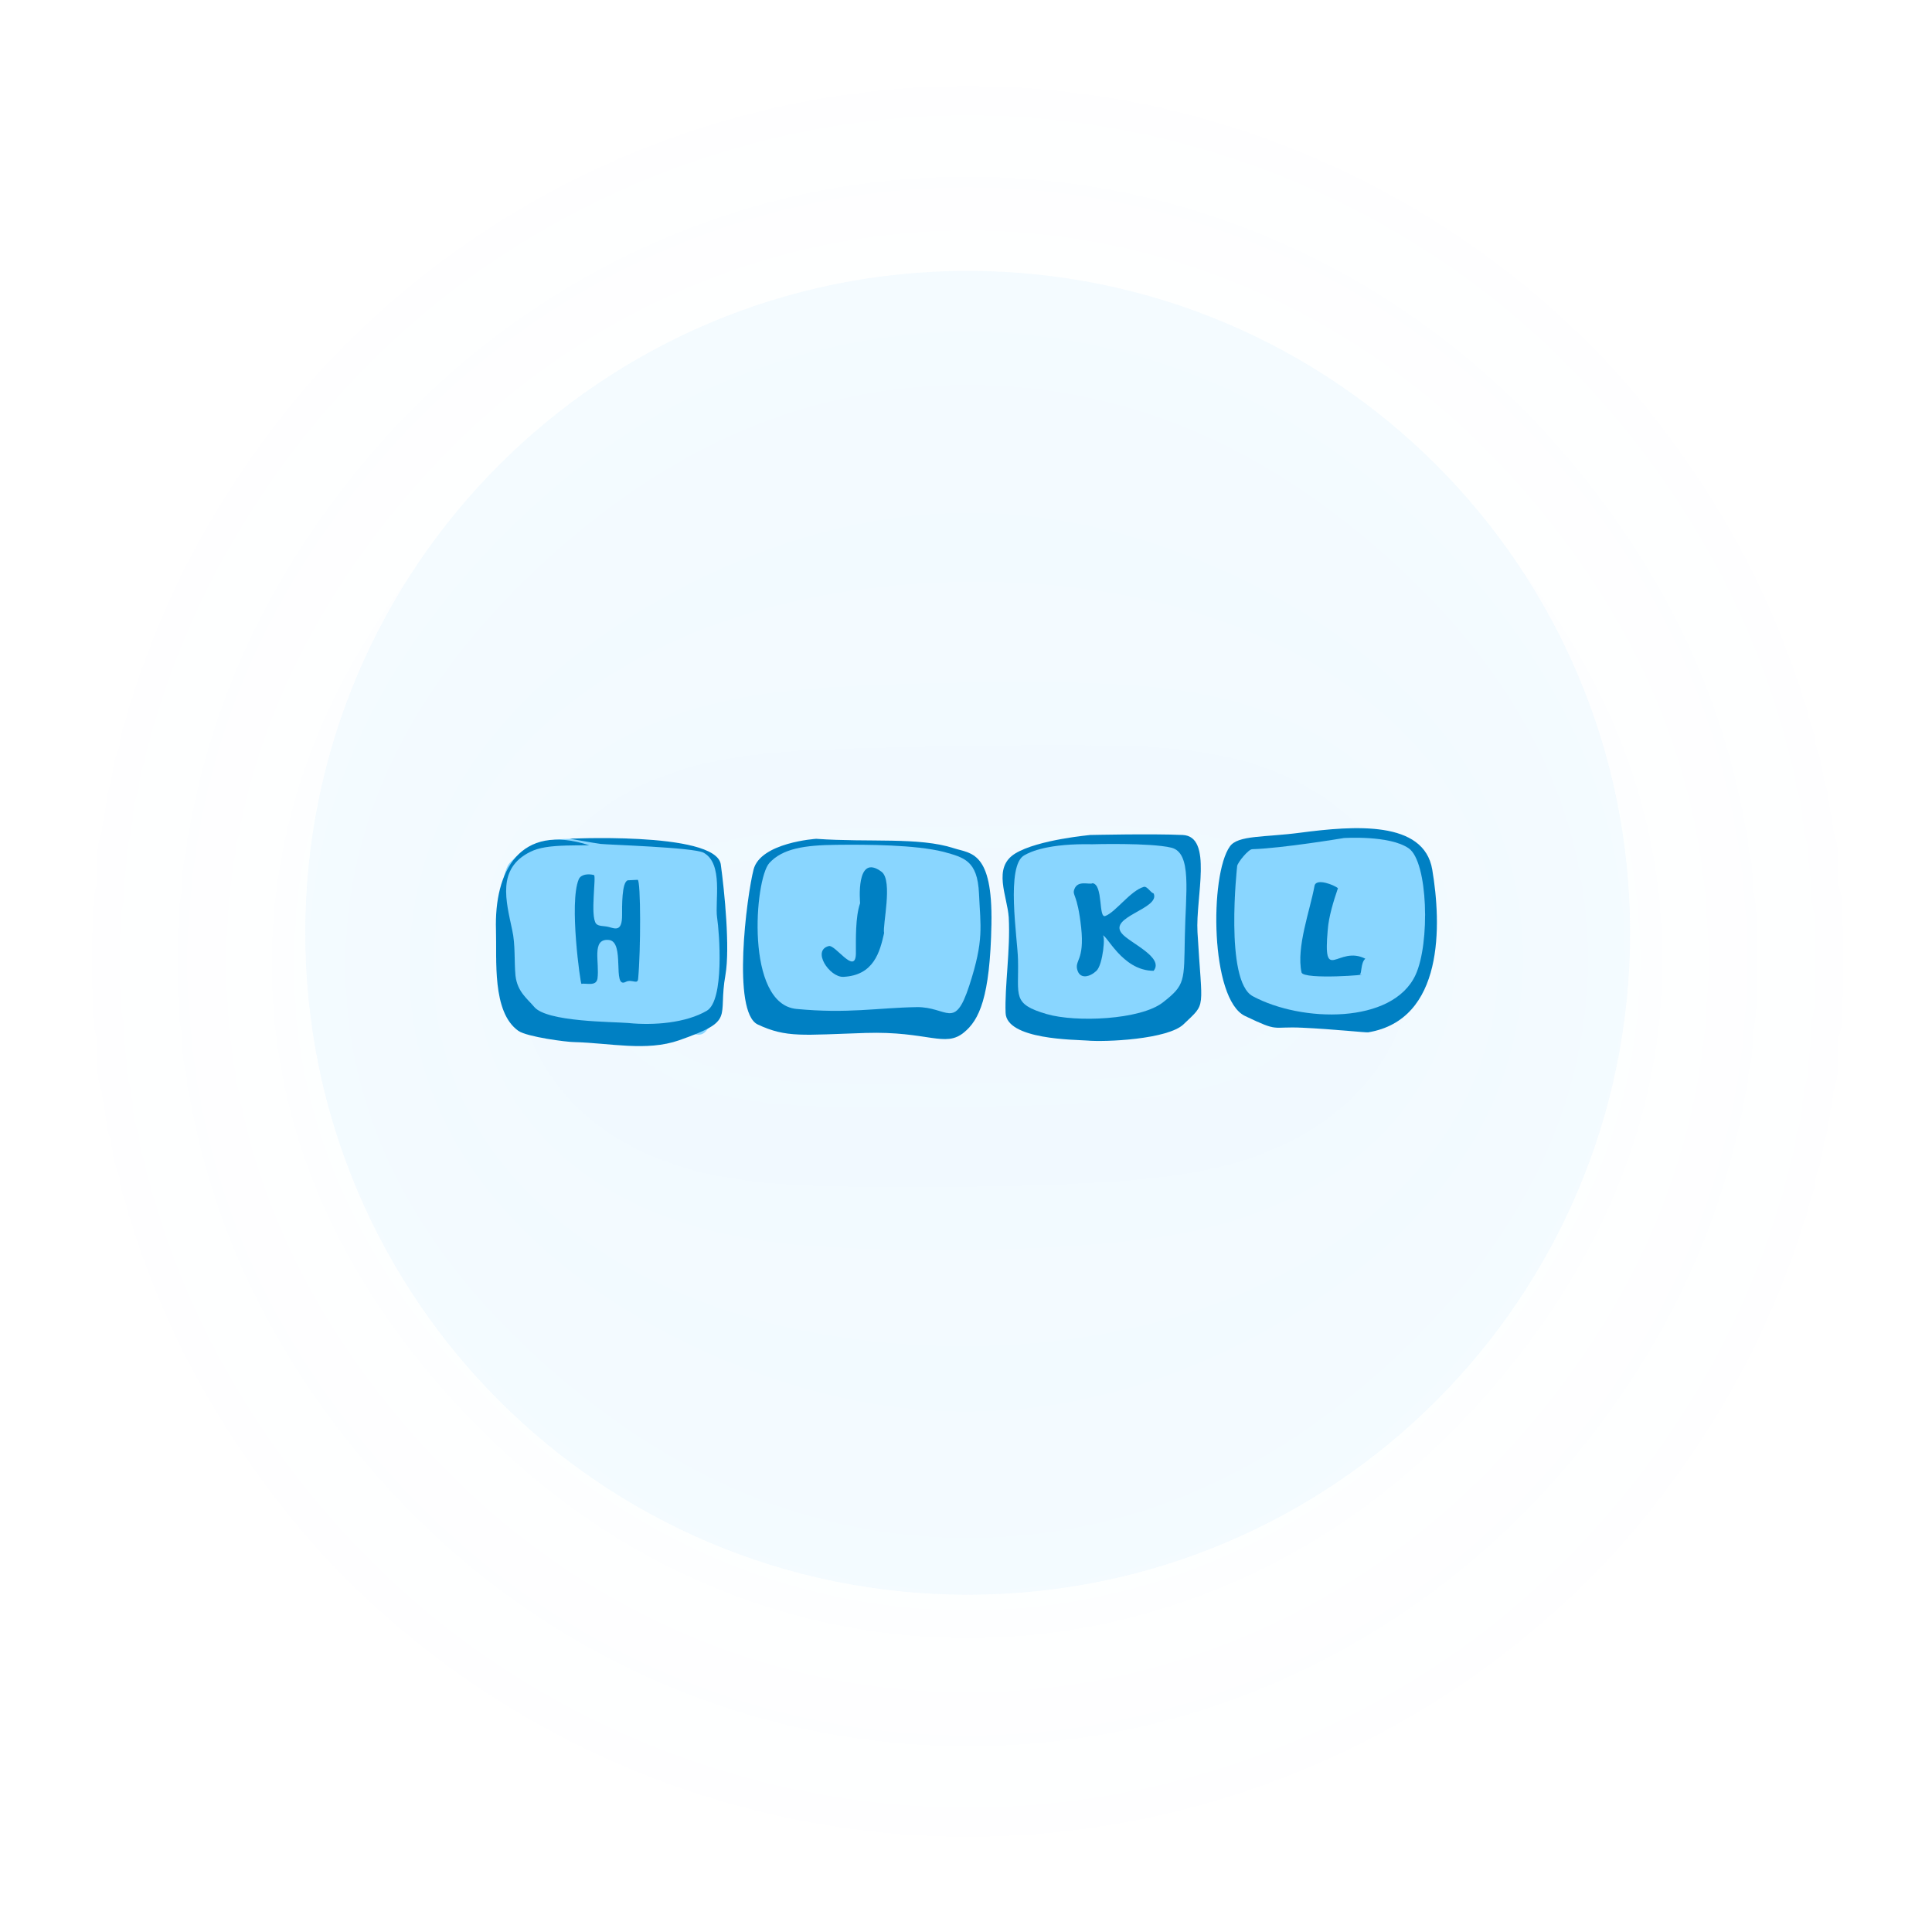
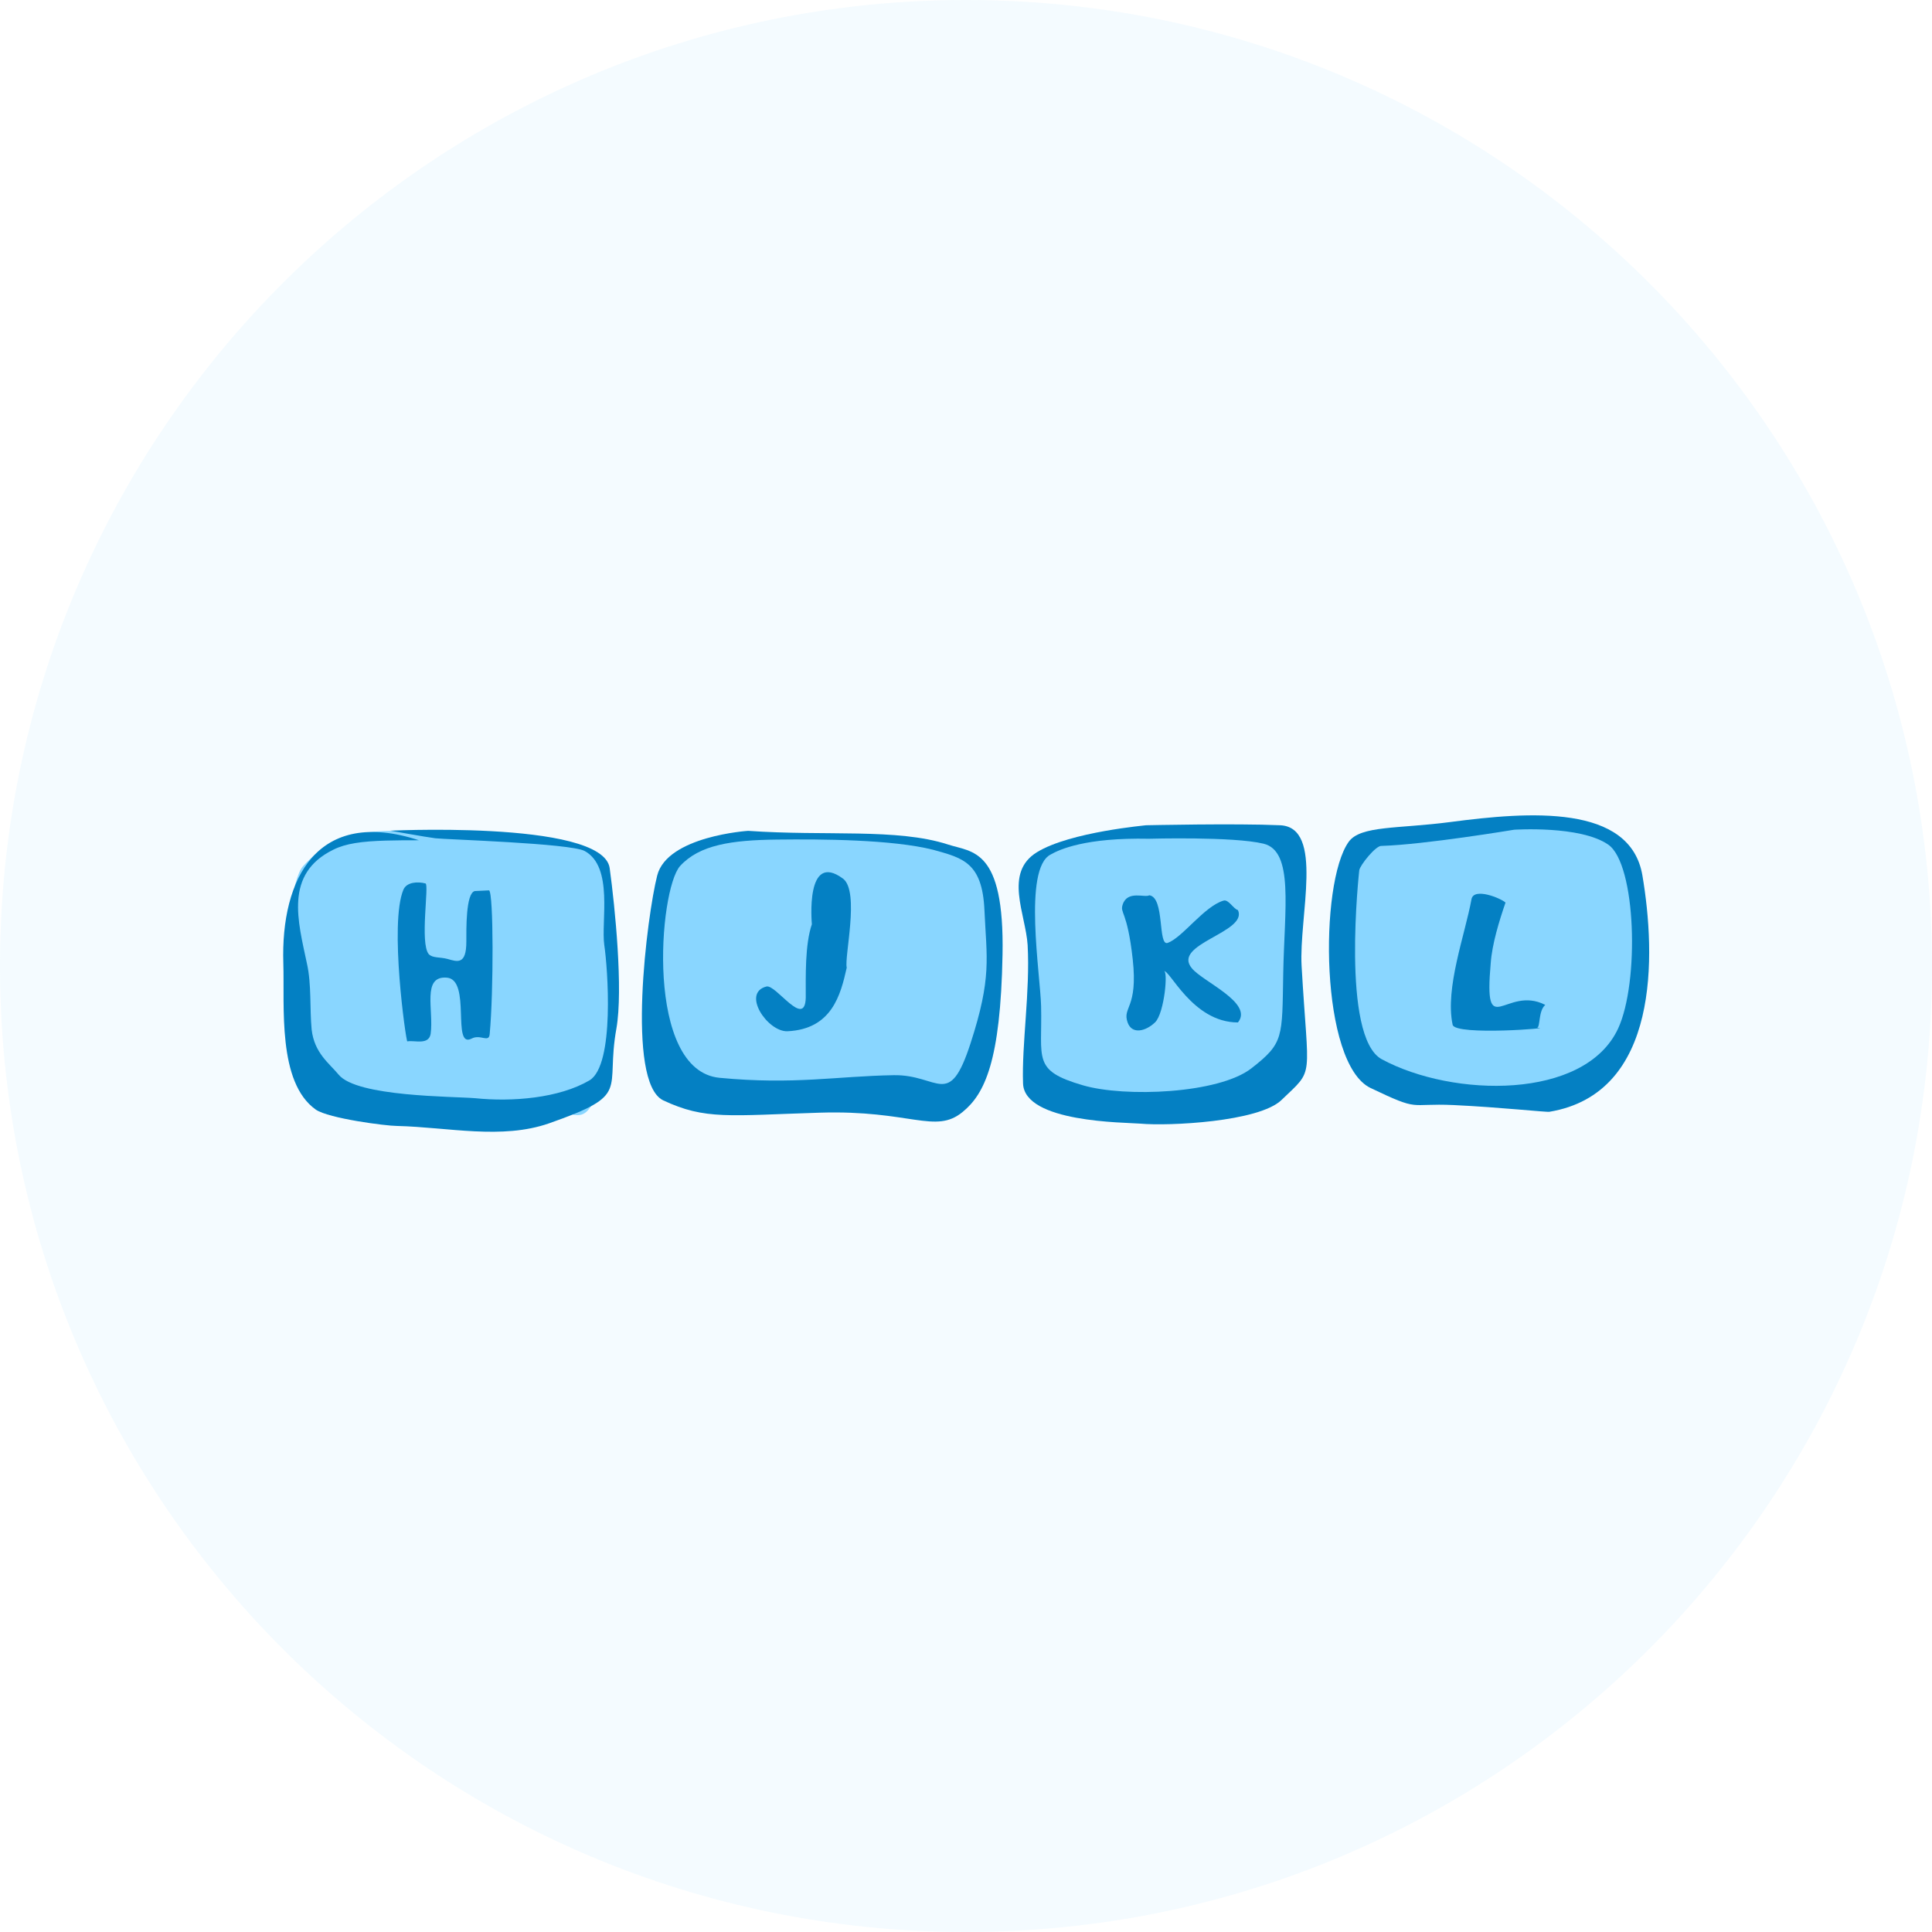
- <svg width="135" height="134" viewBox="0 0 135 134">
-   <defs>
-     <filter id="symbol-vim-a" width="200%" height="200%" x="-50%" y="-50%" filterUnits="objectBoundingBox">
-       <feOffset dy="2" in="SourceAlpha" result="shadowOffsetOuter1" />
-       <feGaussianBlur in="shadowOffsetOuter1" result="shadowBlurOuter1" stdDeviation="11" />
-       <feColorMatrix in="shadowBlurOuter1" result="shadowMatrixOuter1" values="0 0 0 0 0.302   0 0 0 0 0.618   0 0 0 0 1  0 0 0 0.082 0" />
-       <feMerge>
-         <feMergeNode in="shadowMatrixOuter1" />
-         <feMergeNode in="SourceGraphic" />
-       </feMerge>
-     </filter>
-   </defs>
-   <g fill="none" fill-rule="evenodd" filter="url(#symbol-vim-a)" transform="translate(21.252 18.122)">
-     <path fill="#E2F5FF" d="M46.365,93.315 C71.928,93.315 92.651,72.607 92.651,47.063 C92.651,21.518 71.928,0.81 46.365,0.81 C20.803,0.81 0.08,21.518 0.08,47.063 C0.08,72.607 20.803,93.315 46.365,93.315 Z" opacity=".397" />
-     <g transform="translate(13.162 38.981)">
-       <g transform="translate(49.625)">
-         <path fill="#0480C3" d="M2.957,13.893 C0.521,12.729 0.475,4.03 1.901,2.042 C2.469,1.25 4.288,1.418 6.795,1.088 C10.585,0.59 15.455,0.213 16.04,3.659 C16.691,7.498 16.874,14.152 11.565,15.036 C11.466,15.067 9.19,14.817 6.963,14.713 C4.736,14.609 5.392,15.056 2.957,13.893 Z" />
-         <path fill="#89D6FF" d="M3.495,12.508 C6.91,14.353 13.261,14.48 14.868,11.034 C15.901,8.817 15.742,3.111 14.396,2.177 C13.05,1.243 9.864,1.459 9.864,1.459 C9.864,1.459 5.557,2.177 3.479,2.238 C3.216,2.207 2.443,3.168 2.41,3.412 C2.41,3.412 1.512,11.437 3.495,12.508 Z" />
-         <path fill="#0480C3" d="M10.971,10.991 C11.992,10.991 7.022,11.391 6.905,10.847 C6.529,9.086 7.504,6.504 7.812,4.81 C7.914,4.212 9.245,4.766 9.45,4.965 C9.143,5.862 8.806,6.953 8.738,7.883 C8.396,11.737 9.455,8.917 11.364,9.89 C11.022,10.189 11.133,10.954 10.971,10.991 Z" />
-       </g>
-       <g transform="translate(35.438 1)">
-         <path fill="#0480C3" d="M13.823,7.023 C14.143,12.607 14.471,11.915 12.856,13.468 C11.769,14.524 7.403,14.731 6.068,14.607 C5.291,14.545 0.482,14.557 0.414,12.676 C0.346,10.795 0.758,8.247 0.634,6.01 C0.541,4.519 -0.523,2.532 1.079,1.543 C2.681,0.555 6.42,0.244 6.327,0.244 C6.389,0.244 10.654,0.147 12.789,0.244 C14.924,0.34 13.685,4.633 13.823,7.023 Z" />
-         <path fill="#89D6FF" d="M6.474,0.893 C3.431,0.831 2.175,1.405 1.741,1.653 C0.405,2.337 1.251,7.464 1.282,8.955 C1.345,11.503 0.841,12.047 3.294,12.761 C5.312,13.351 9.835,13.169 11.405,11.945 C12.975,10.72 12.882,10.477 12.938,7.372 C12.994,4.266 13.458,1.485 11.991,1.131 C10.523,0.777 6.474,0.893 6.474,0.893 Z" />
-         <path fill="#0480C3" d="M7.181,7.272 C7.413,7.142 7.227,9.297 6.764,9.736 C6.302,10.174 5.653,10.32 5.447,9.736 C5.182,8.984 5.955,9.076 5.693,6.699 C5.432,4.322 5.062,4.497 5.213,4.052 C5.447,3.361 6.286,3.748 6.49,3.614 C7.251,3.712 6.887,6.1 7.383,5.904 C8.094,5.645 9.136,4.142 10.067,3.871 C10.306,3.801 10.542,4.274 10.758,4.327 C11.255,5.402 7.549,5.956 8.541,7.129 C9.071,7.781 11.519,8.791 10.758,9.736 C8.541,9.736 7.446,7.109 7.181,7.272 Z" />
-       </g>
-       <g transform="translate(16.719 1.506)">
-         <path fill="#0480C3" d="M15.513,0.662 C16.675,1.046 18.24,0.821 18.145,5.963 C18.05,11.106 17.284,12.674 16.222,13.54 C14.904,14.627 13.701,13.437 9.344,13.573 C4.987,13.709 3.831,13.932 1.805,12.977 C0.004,12.088 1.036,4.053 1.522,2.155 C2.009,0.257 5.897,0.006 5.897,0.006 C9.628,0.27 13.069,-0.128 15.513,0.662 Z" />
-         <path fill="#89D6FF" d="M7.285,0.427 C5.098,0.452 3.556,0.679 2.623,1.7 C1.594,2.852 0.922,11.552 4.524,11.895 C8.126,12.238 10.161,11.814 12.908,11.768 C15.085,11.732 15.562,13.439 16.601,10.247 C17.64,7.054 17.377,6.141 17.274,3.827 C17.171,1.513 16.217,1.312 14.802,0.917 C12.84,0.423 9.472,0.401 7.285,0.427 Z" />
-         <path fill="#0480C3" d="M7.792,9.653 C6.827,9.687 5.568,7.802 6.785,7.499 C7.246,7.398 8.631,9.552 8.673,8.038 C8.673,7.028 8.631,5.48 8.967,4.504 C8.967,4.47 8.631,0.936 10.477,2.316 C11.275,2.955 10.519,6.086 10.645,6.59 C10.351,7.903 9.932,9.552 7.792,9.653 Z" />
-       </g>
-       <g transform="translate(0 .506)">
-         <path fill="#89D6FF" d="M5.396,1.007 C3.209,1.033 2.118,1.695 1.185,2.715 C0.156,3.868 -0.527,14.645 4.82,14.283 C10.166,13.921 9.564,14.404 12.311,14.358 C14.488,14.322 14.676,15.852 15.715,12.659 C16.754,9.466 15.818,6.027 15.715,3.712 C15.612,1.398 14.563,1.913 13.148,1.518 C11.186,1.024 7.583,0.981 5.396,1.007 Z" />
-         <path fill="#0380C3" d="M15.953,2.803 C16.213,4.699 16.604,8.645 16.278,10.512 C15.725,13.571 17.038,13.678 13.036,15.086 C10.759,15.881 8.19,15.273 5.718,15.212 C5.198,15.212 2.424,14.853 1.805,14.425 C-0.049,13.109 0.308,9.437 0.243,7.387 C0.113,3.288 1.891,-0.131 6.771,1.46 C6.166,1.46 5.632,1.462 5.159,1.476 C4.029,1.511 3.244,1.614 2.648,1.915 C0.273,3.078 0.956,5.372 1.379,7.391 C1.607,8.401 1.509,9.563 1.607,10.573 C1.737,11.705 2.452,12.194 2.908,12.745 C3.786,13.815 8.406,13.785 9.479,13.877 C11.269,14.06 13.513,13.877 14.977,13.02 C16.213,12.286 15.856,7.575 15.693,6.504 C15.53,5.372 16.148,2.741 14.749,1.977 C14.048,1.602 8.021,1.422 7.56,1.364 C7.056,1.3 5.406,0.997 5.393,0.998 C4.577,1.04 15.628,0.416 15.953,2.803 Z" />
-         <path fill="#0480C3" d="M10.147,3.872 C10.365,3.972 10.365,8.774 10.178,10.774 C10.147,11.241 9.741,10.774 9.303,11.008 C8.335,11.508 9.303,8.173 8.117,8.073 C6.898,7.973 7.492,9.641 7.336,10.774 C7.242,11.341 6.555,11.074 6.211,11.141 C6.149,11.141 5.337,5.472 6.024,3.839 C6.18,3.472 6.711,3.438 7.086,3.538 C7.273,3.572 6.805,6.406 7.242,6.94 C7.429,7.14 7.773,7.073 8.148,7.173 C8.616,7.306 9.054,7.473 9.054,6.339 C9.054,5.773 9.022,4.005 9.46,3.905" />
-       </g>
-     </g>
+ <svg width="200" height="200" viewBox="0 0 200 200">
+   <g fill="none" fill-rule="evenodd">
+     <path fill="#E2F5FF" d="M100,200 C155.228,200 200,155.228 200,100 C200,44.772 155.228,0 100,0 C44.772,0 5.68434189e-14,44.772 5.68434189e-14,100 C5.68434189e-14,155.228 44.772,200 100,200 Z" opacity=".397" />
+     <path fill="#0480C3" d="M141.886,112.632 C136.648,110.13 136.549,91.422 139.616,87.146 C140.837,85.444 144.749,85.806 150.139,85.096 C158.291,84.023 168.764,83.214 170.021,90.625 C171.421,98.88 171.815,113.189 160.397,115.091 C160.184,115.157 155.29,114.621 150.501,114.397 C145.712,114.173 147.123,115.134 141.886,112.632 Z" />
+     <path fill="#89D6FF" d="M143.043,109.654 C150.387,113.622 164.046,113.894 167.501,106.484 C169.724,101.716 169.381,89.445 166.486,87.436 C163.591,85.428 156.739,85.893 156.739,85.893 C156.739,85.893 147.477,87.437 143.009,87.568 C142.442,87.503 140.78,89.568 140.71,90.093 C140.71,90.093 138.779,107.351 143.043,109.654 Z" />
+     <path fill="#0480C3" d="M159.121 106.391C161.315 106.391 150.629 107.253 150.376 106.083 149.567 102.296 151.665 96.743 152.326 93.099 152.546 91.813 155.409 93.005 155.85 93.434 155.188 95.363 154.465 97.708 154.318 99.709 153.583 107.997 155.86 101.932 159.965 104.025 159.23 104.668 159.469 106.312 159.121 106.391zM134.742 100.009C135.431 112.019 136.136 110.529 132.663 113.869 130.326 116.141 120.936 116.586 118.065 116.319 116.395 116.185 106.052 116.212 105.906 112.166 105.76 108.121 106.647 102.641 106.38 97.831 106.18 94.625 103.891 90.352 107.337 88.225 110.782 86.098 118.823 85.43 118.623 85.43 118.757 85.43 127.928 85.223 132.52 85.43 137.111 85.638 134.447 94.87 134.742 100.009z" />
+     <path fill="#89D6FF" d="M118.938,86.827 C112.394,86.694 109.694,87.927 108.759,88.462 C105.888,89.932 107.707,100.958 107.774,104.164 C107.908,109.643 106.825,110.813 112.1,112.349 C116.441,113.618 126.166,113.227 129.543,110.594 C132.92,107.961 132.72,107.437 132.84,100.759 C132.96,94.08 133.957,88.1 130.802,87.338 C127.647,86.576 118.938,86.827 118.938,86.827 Z" />
+     <path fill="#0480C3" d="M120.459 100.545C120.957 100.265 120.557 104.9 119.563 105.843 118.568 106.785 117.173 107.099 116.73 105.843 116.16 104.227 117.822 104.423 117.26 99.311 116.697 94.199 115.903 94.577 116.227 93.62 116.73 92.135 118.535 92.966 118.972 92.679 120.609 92.889 119.826 98.023 120.894 97.603 122.422 97.046 124.663 93.813 126.665 93.23 127.18 93.08 127.686 94.097 128.152 94.212 129.219 96.524 121.249 97.715 123.384 100.238 124.523 101.639 129.789 103.811 128.152 105.843 123.384 105.843 121.029 100.195 120.459 100.545zM98.122 87.418C100.62 88.243 103.986 87.759 103.782 98.819 103.578 109.878 101.931 113.251 99.647 115.113 96.811 117.45 94.226 114.891 84.856 115.184 75.485 115.476 73 115.956 68.643 113.902 64.77 111.991 66.988 94.71 68.034 90.629 69.08 86.548 77.443 86.008 77.443 86.008 85.466 86.575 92.866 85.719 98.122 87.418z" />
+     <path fill="#89D6FF" d="M80.428,86.912 C75.724,86.967 72.408,87.455 70.402,89.65 C68.189,92.128 66.743,110.838 74.49,111.575 C82.236,112.312 86.613,111.401 92.519,111.303 C97.201,111.225 98.228,114.897 100.462,108.03 C102.697,101.164 102.132,99.202 101.91,94.225 C101.688,89.248 99.636,88.817 96.593,87.967 C92.374,86.905 85.131,86.856 80.428,86.912 Z" />
+     <path fill="#0480C3" d="M81.517,106.755 C79.442,106.827 76.734,102.773 79.351,102.122 C80.344,101.905 83.322,106.537 83.412,103.28 C83.412,101.109 83.322,97.779 84.044,95.68 C84.044,95.608 83.322,88.007 87.293,90.975 C89.007,92.35 87.383,99.082 87.654,100.168 C87.022,102.991 86.119,106.537 81.517,106.755 Z" />
+     <path fill="#89D6FF" d="M40.411,86.01 C35.707,86.066 33.36,87.488 31.355,89.683 C29.141,92.162 27.673,115.338 39.171,114.56 C50.669,113.781 49.375,114.821 55.282,114.722 C59.963,114.644 60.368,117.934 62.603,111.067 C64.837,104.201 62.825,96.805 62.603,91.828 C62.381,86.85 60.124,87.959 57.081,87.109 C52.862,86.047 45.114,85.955 40.411,86.01 Z" />
+     <path fill="#0380C3" d="M63.114,89.871 C63.674,93.95 64.513,102.437 63.814,106.45 C62.624,113.028 65.447,113.26 56.842,116.286 C51.945,117.997 46.42,116.69 41.103,116.558 C39.984,116.558 34.018,115.786 32.689,114.865 C28.701,112.036 29.469,104.139 29.33,99.731 C29.05,90.916 32.874,83.562 43.368,86.983 C42.066,86.983 40.918,86.988 39.901,87.019 C37.472,87.093 35.782,87.314 34.5,87.963 C29.393,90.463 30.862,95.397 31.772,99.739 C32.262,101.91 32.052,104.41 32.262,106.581 C32.541,109.015 34.081,110.068 35.06,111.252 C36.949,113.555 46.883,113.489 49.192,113.686 C53.04,114.081 57.867,113.686 61.015,111.844 C63.674,110.265 62.904,100.134 62.555,97.831 C62.205,95.397 63.534,89.74 60.526,88.095 C59.018,87.288 46.056,86.902 45.064,86.777 C43.981,86.64 40.431,85.989 40.404,85.991 C38.65,86.081 62.415,84.74 63.114,89.871 Z" />
+     <path fill="#0480C3" d="M50.627,92.171 C51.098,92.386 51.098,102.712 50.695,107.015 C50.627,108.019 49.754,107.015 48.814,107.517 C46.732,108.592 48.814,101.421 46.261,101.206 C43.642,100.991 44.918,104.577 44.582,107.015 C44.381,108.234 42.903,107.66 42.164,107.803 C42.03,107.803 40.283,95.613 41.761,92.099 C42.097,91.31 43.239,91.239 44.045,91.454 C44.448,91.525 43.44,97.621 44.381,98.768 C44.784,99.198 45.522,99.055 46.328,99.27 C47.336,99.557 48.276,99.915 48.276,97.477 C48.276,96.258 48.209,92.458 49.15,92.242" />
  </g>
</svg>
